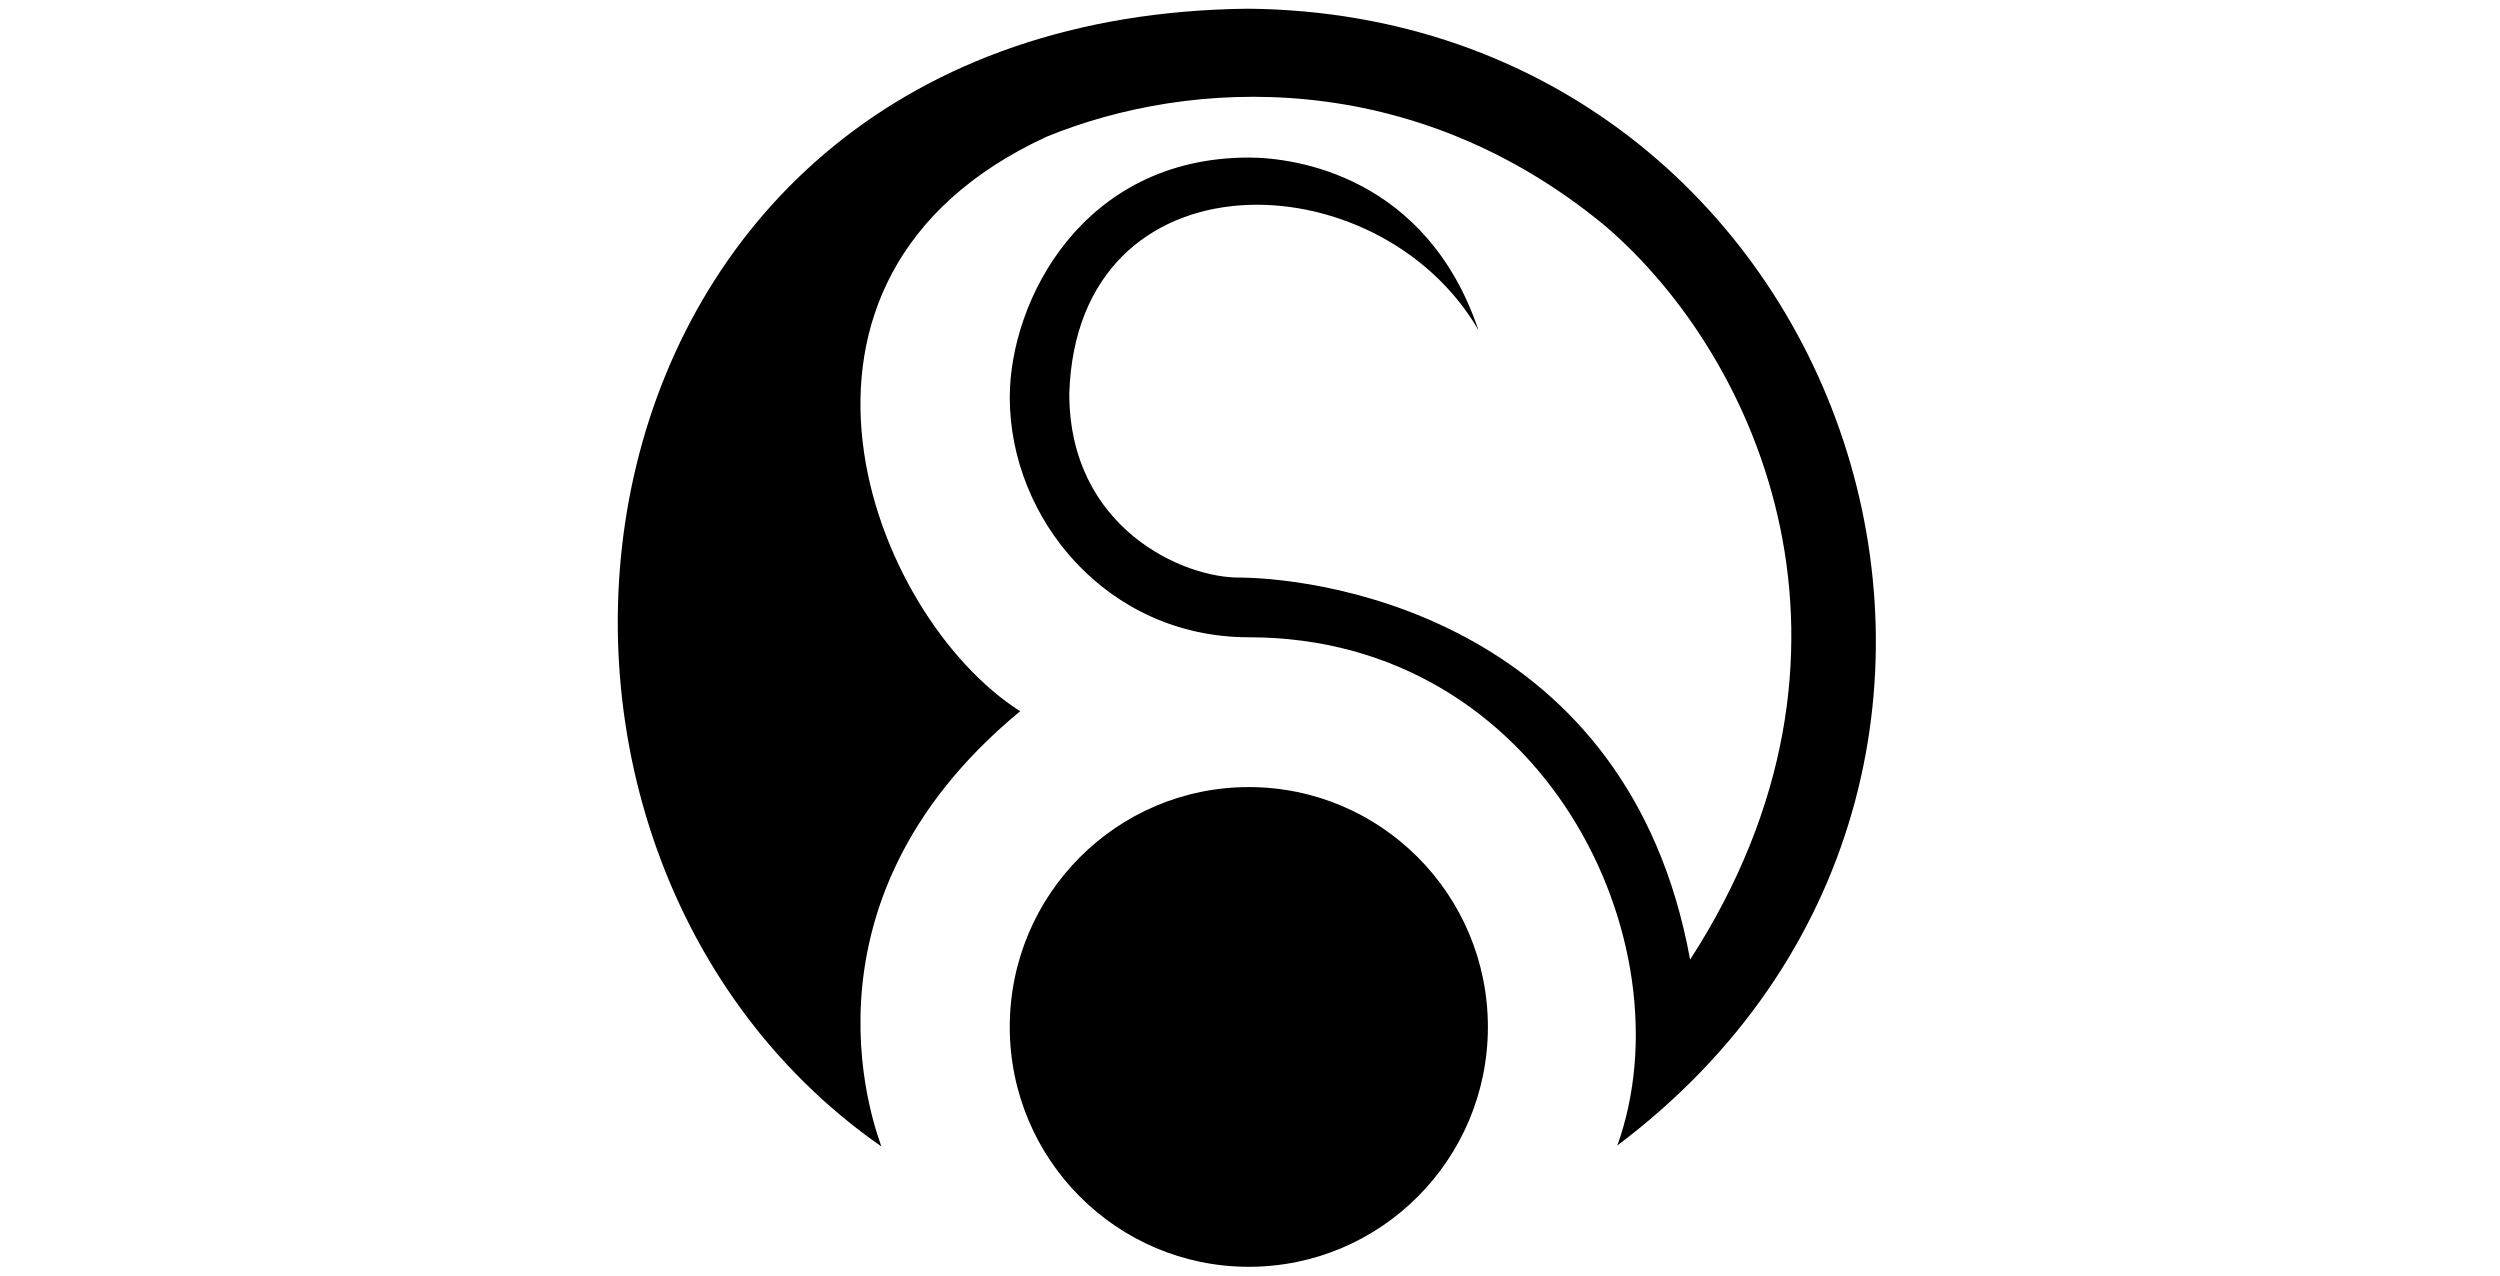
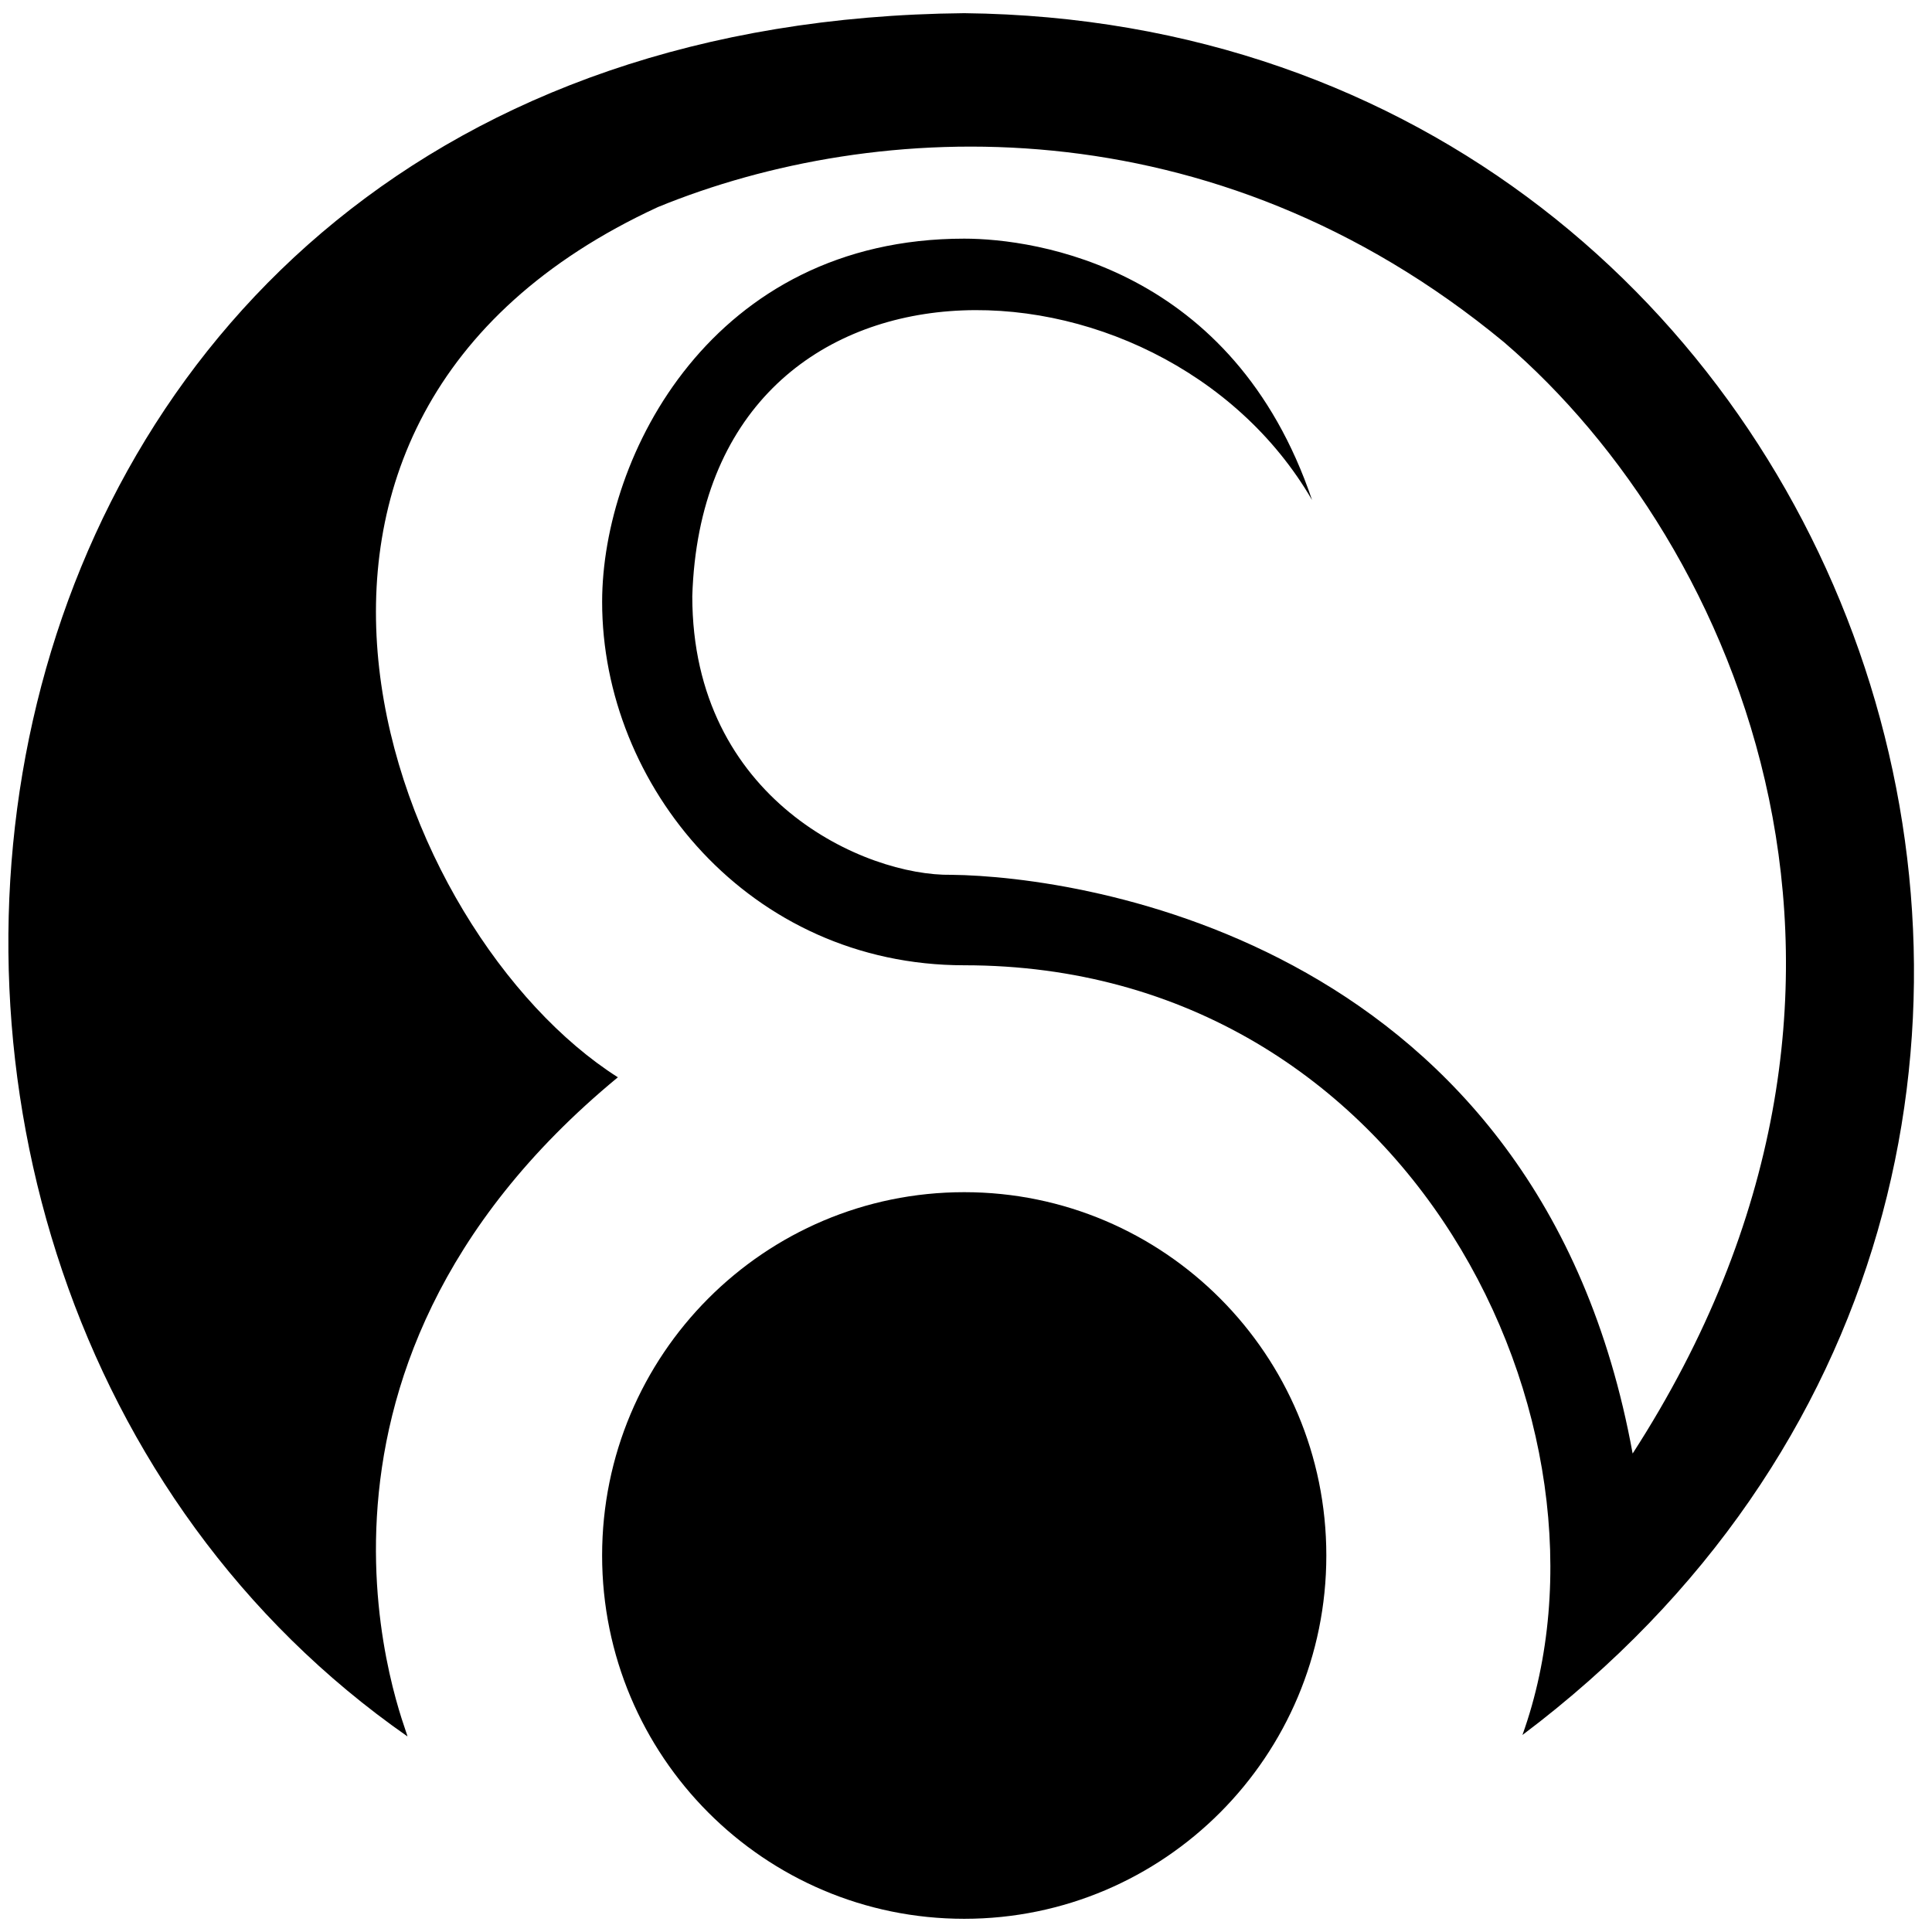
- <svg xmlns="http://www.w3.org/2000/svg" width="98" height="50" viewBox="0 0 101 101" fill="none">
+ <svg xmlns="http://www.w3.org/2000/svg" width="45" height="45" viewBox="0 0 101 101" fill="none">
  <path d="M50.407 100.31C60.861 100.31 69.337 91.807 69.337 81.317C69.337 70.827 60.861 62.324 50.407 62.324C39.952 62.324 31.477 70.827 31.477 81.317C31.477 91.807 39.952 100.31 50.407 100.31Z" fill="black" />
  <path d="M68.59 26.139C64.474 13.977 54.149 12.476 50.408 12.476C37.239 12.476 31.478 23.812 31.478 31.469C31.478 41.078 39.184 50.462 50.408 50.462C73.752 50.462 85.35 74.635 79.589 90.701C118.496 61.423 98.145 1.215 50.408 0.689C-4.961 1.215 -13.79 66.302 21.302 90.776C21.302 90.476 13.37 71.933 32.301 56.318C20.479 48.811 10.153 22.01 34.396 10.824C45.769 6.17 63.352 5.269 78.616 17.881C90.887 28.391 101.063 51.663 85.35 75.987C80.486 49.261 56.618 45.808 49.734 45.733C45.245 45.808 36.191 41.829 36.191 31.169C36.79 11.8 60.658 12.476 68.59 26.139Z" fill="black" />
</svg>
